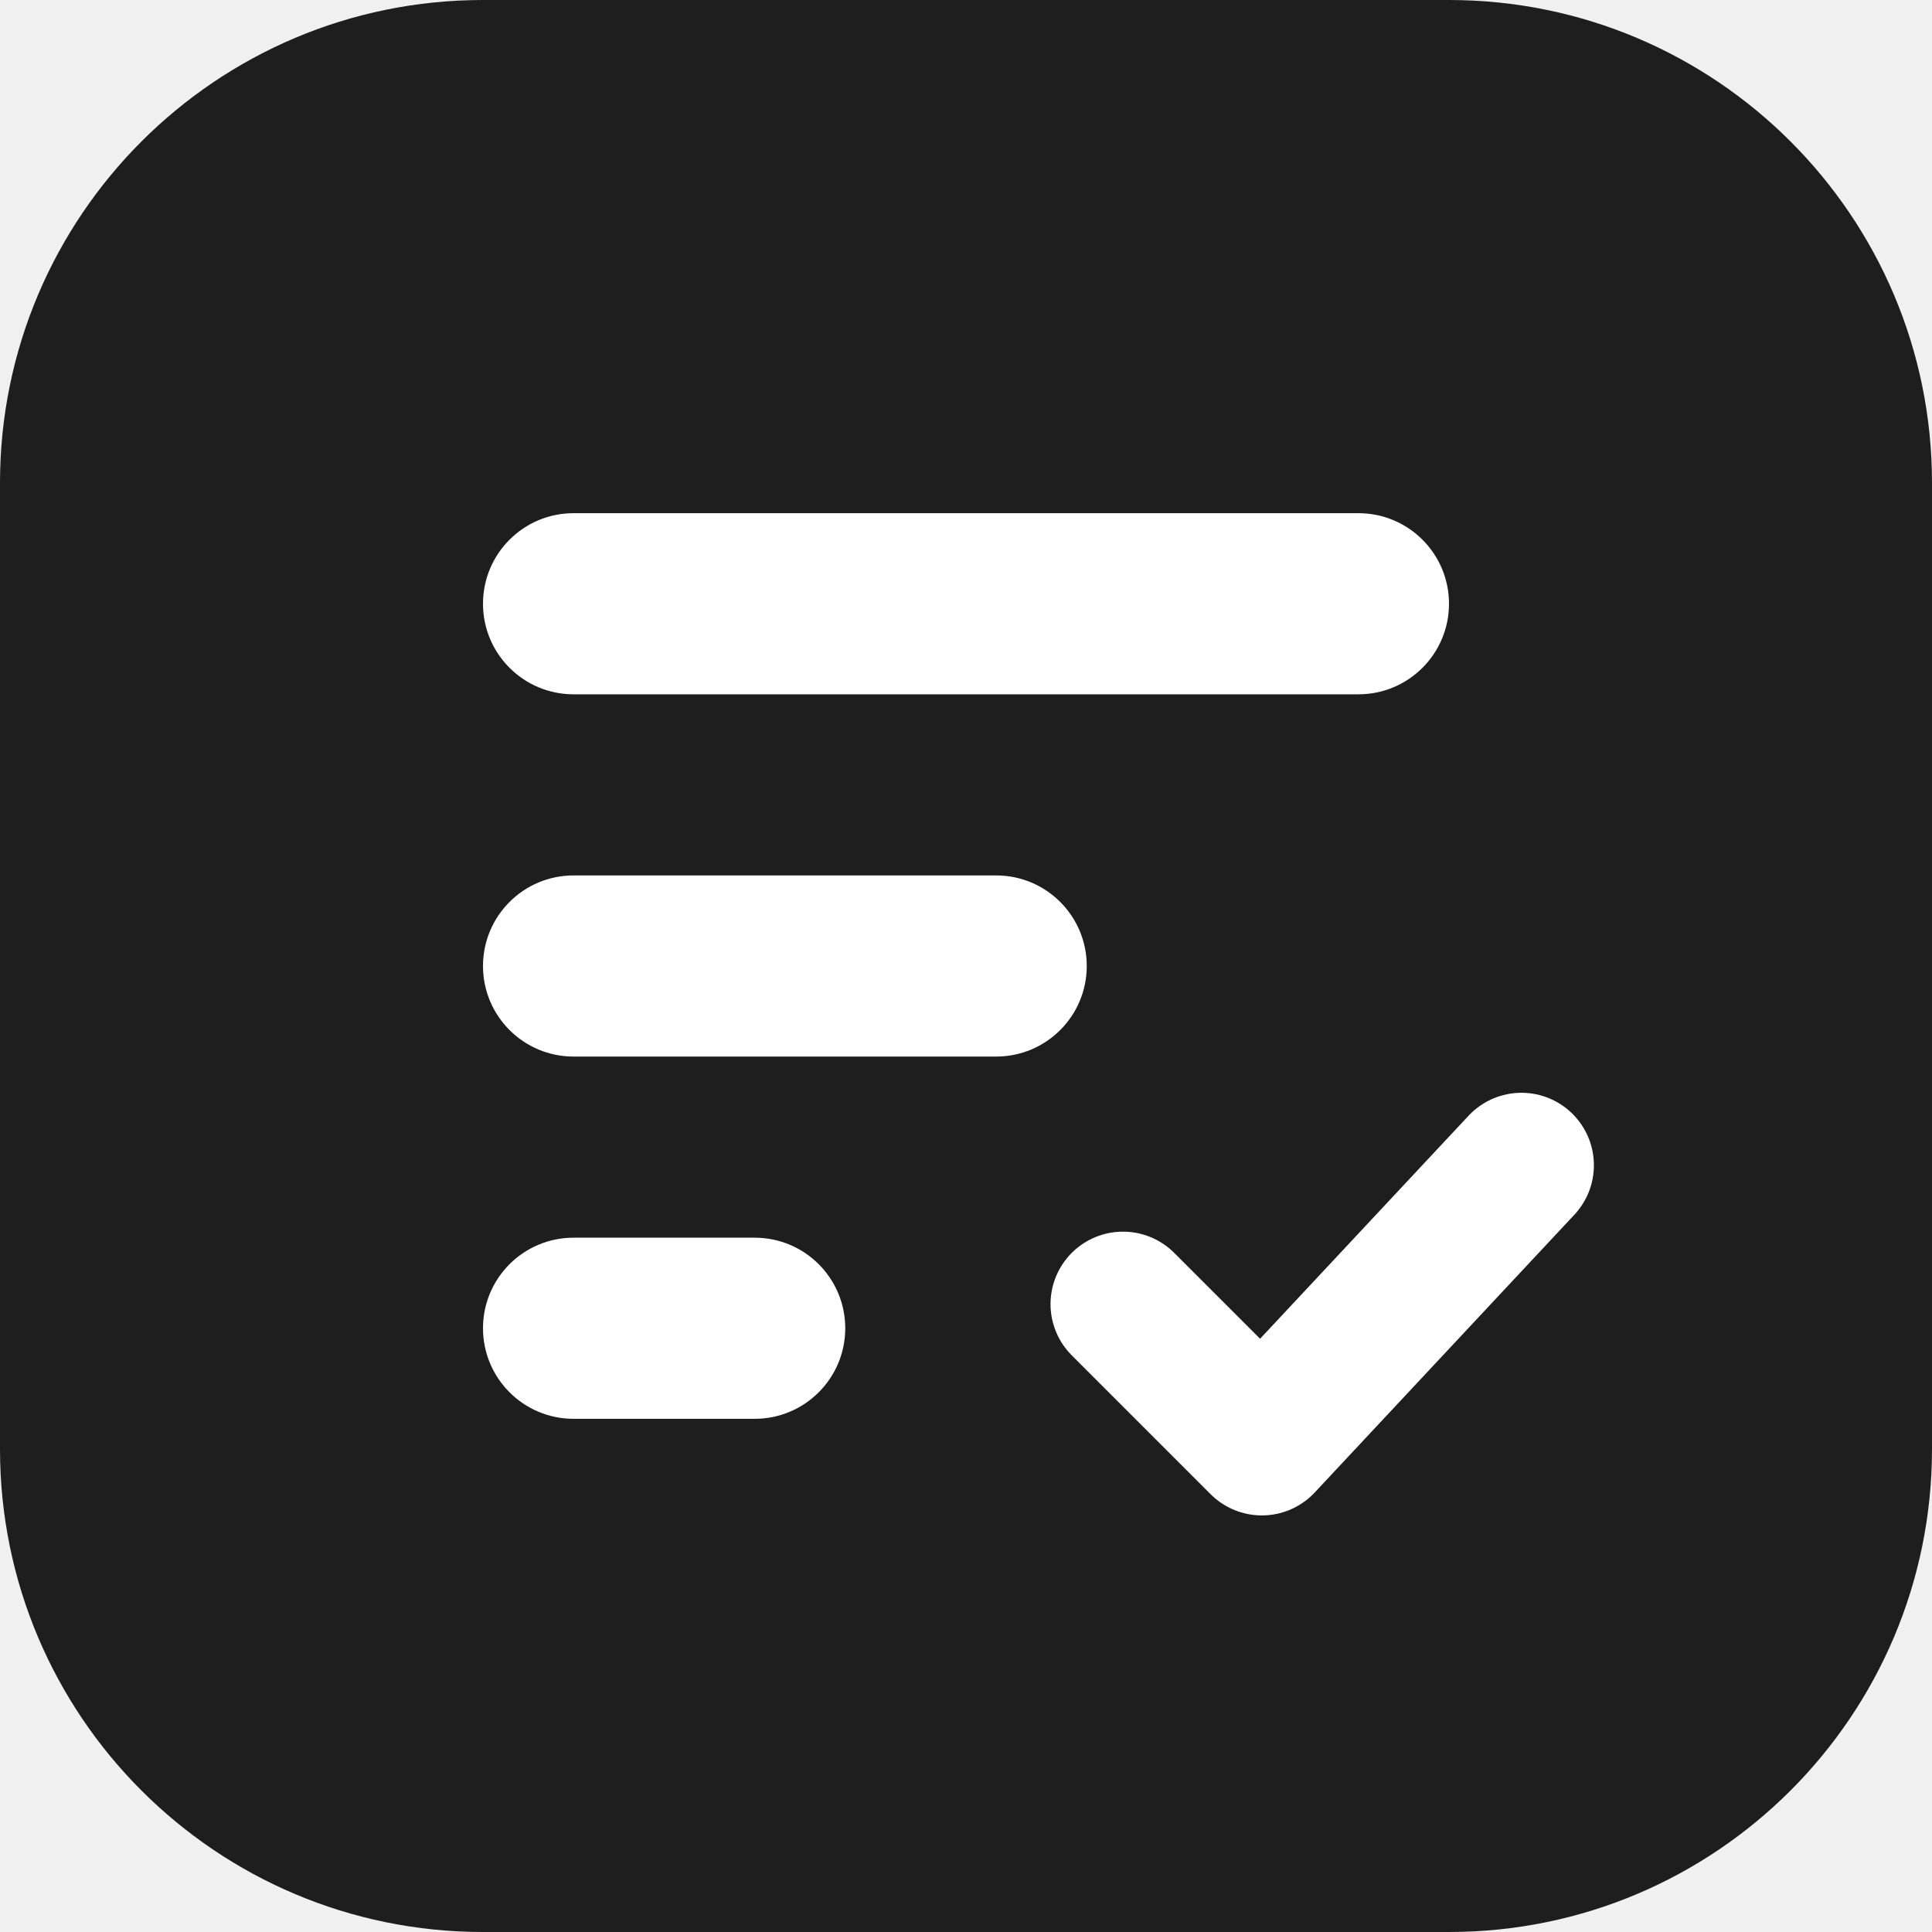
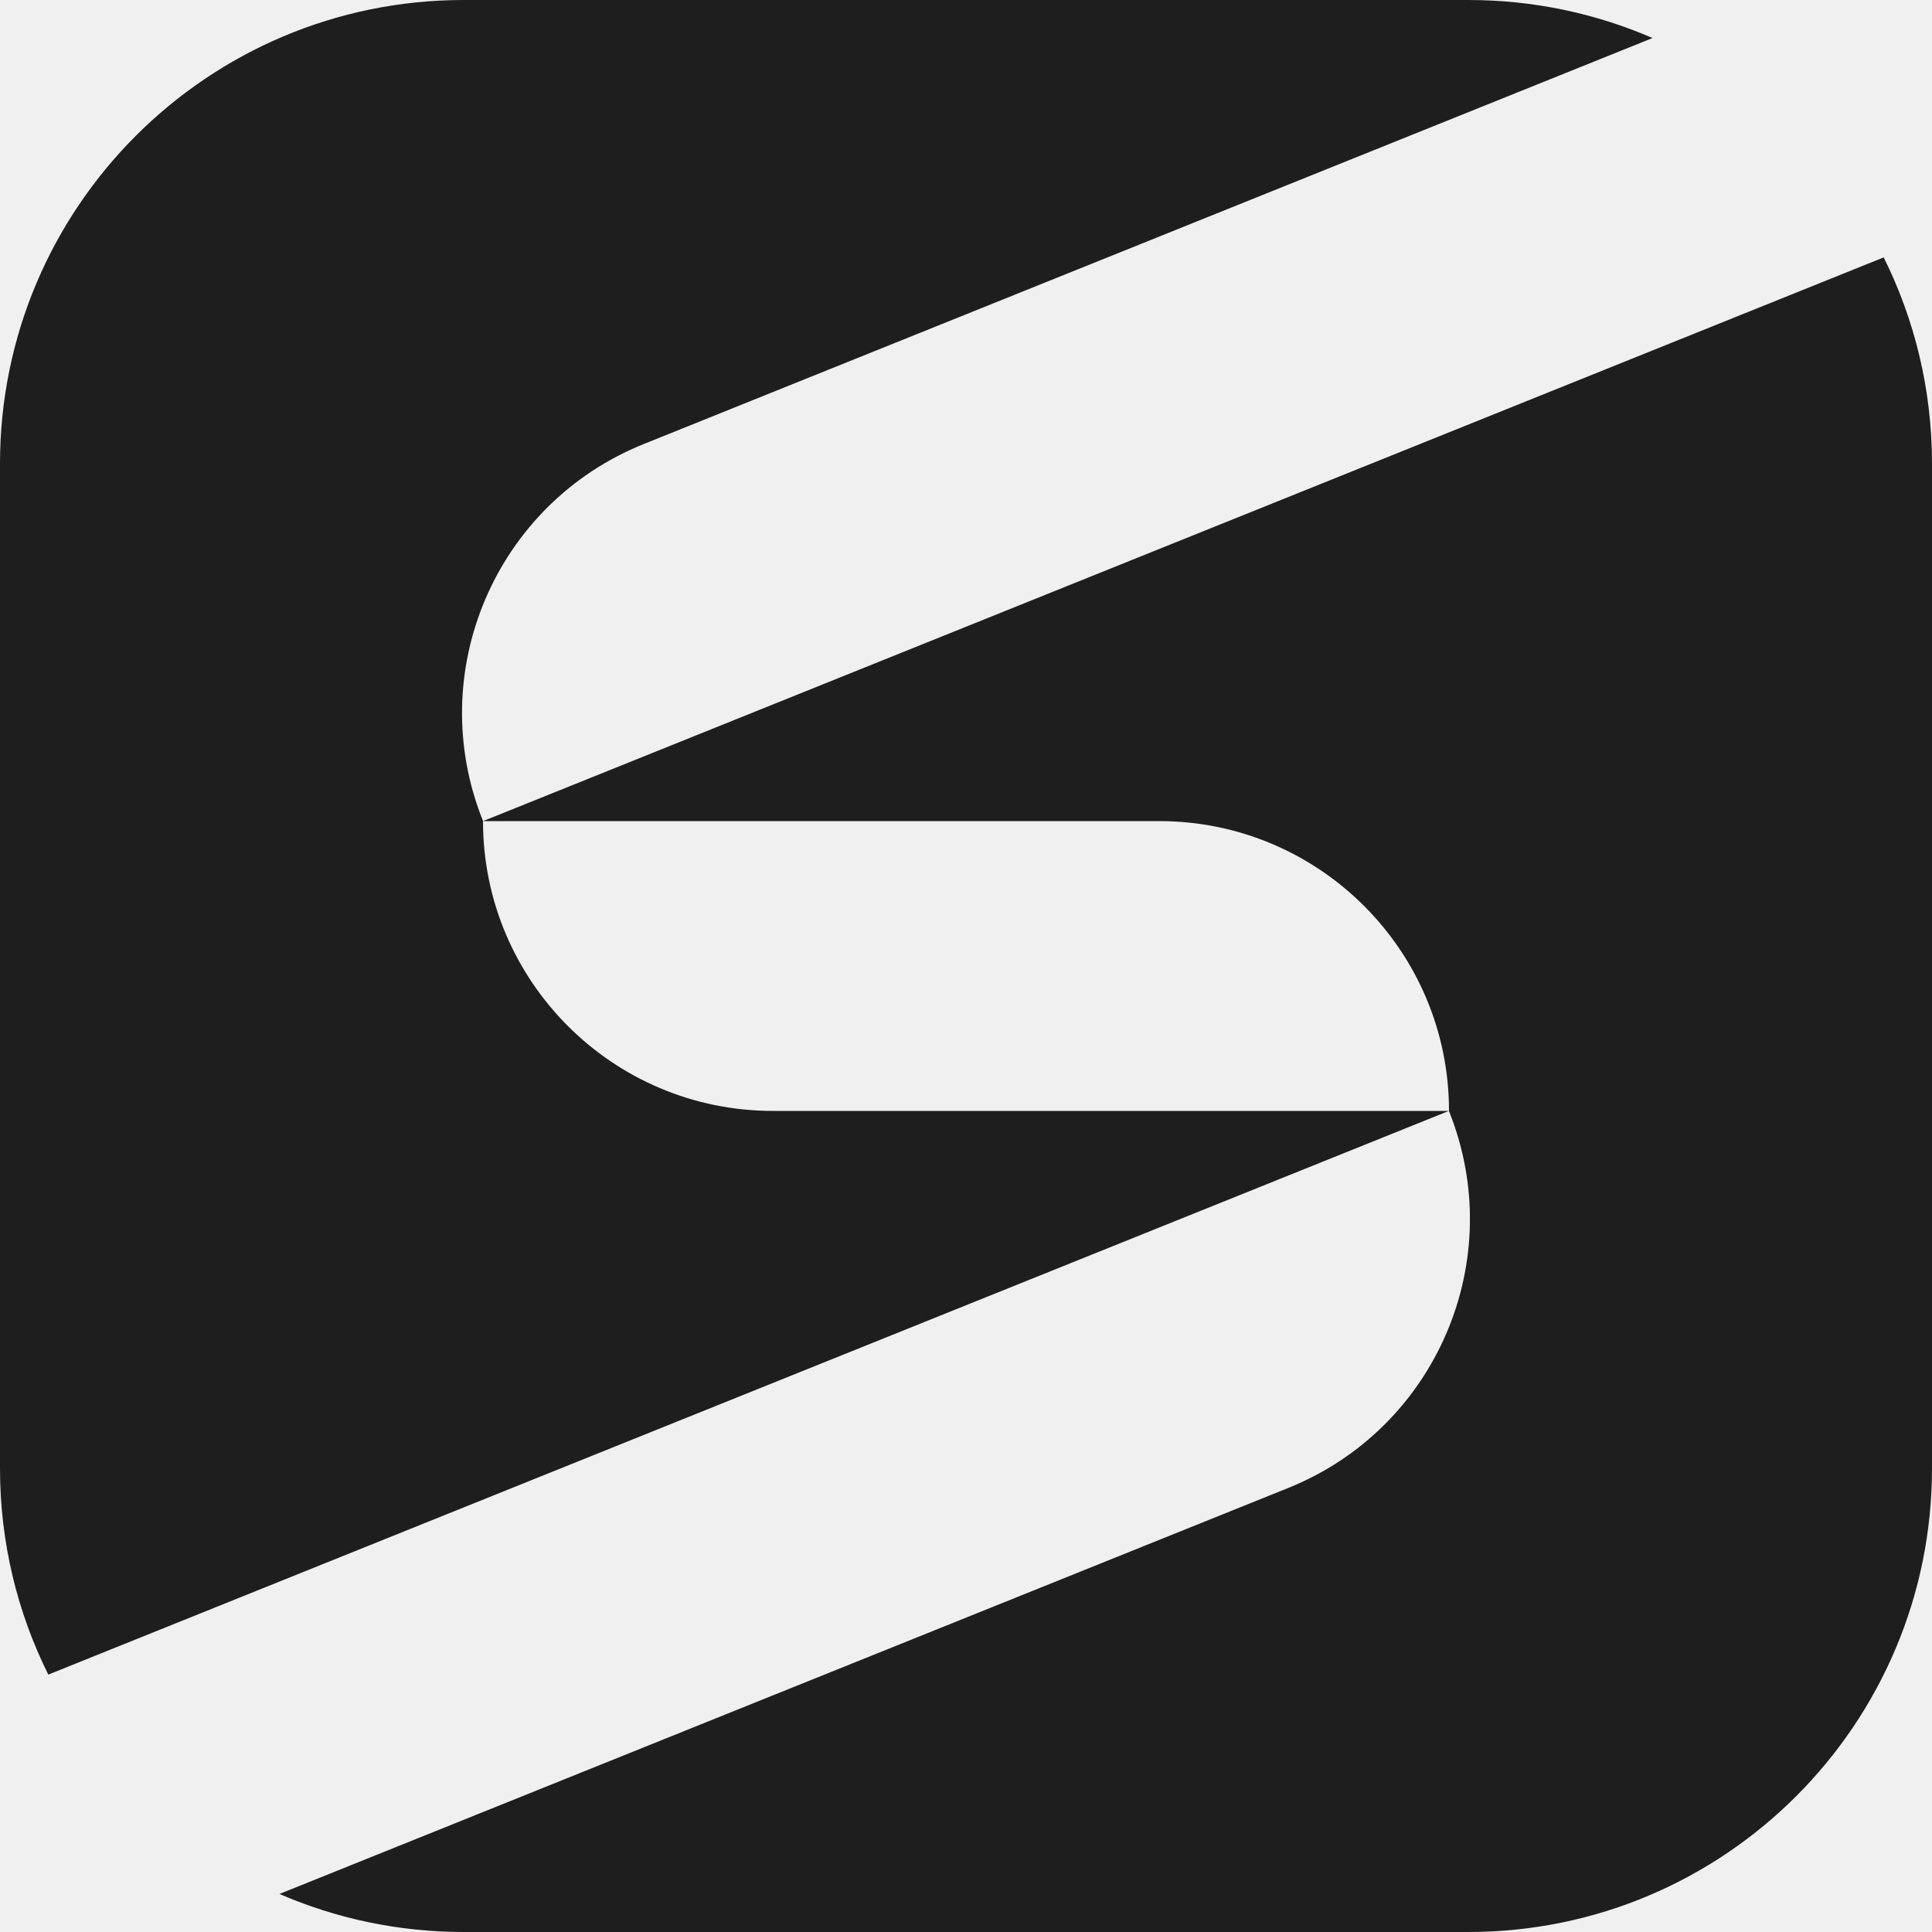
- <svg xmlns="http://www.w3.org/2000/svg" width="20" height="20" viewBox="0 0 32 32">
-   <rect width="32" height="32" rx="8" fill="#1e1e1e" />
-   <rect x="8" y="8.5" width="16" height="3" rx="1.5" fill="#ffffff" />
-   <rect x="8" y="14.5" width="10" height="3" rx="1.5" fill="#ffffff" />
-   <rect x="8" y="20.5" width="6" height="3" rx="1.5" fill="#ffffff" />
-   <path d="M18.6 21.6l2.3 2.3 4.3-4.6" fill="none" stroke="#ffffff" stroke-width="2.4" stroke-linecap="round" stroke-linejoin="round" />
+ <svg xmlns="http://www.w3.org/2000/svg" width="20" height="20" viewBox="0 0 512 512">
+   <path fill="#1e1e1e" d="M0 122.88 C0 55.015 55.015 0 122.88 0 L389.12 0 C406.467 0 422.974 3.594 437.937 10.079 L170.586 117.679 C131.238 133.516 112.178 178.252 128.015 217.6 L128 217.6 C128 260.015 162.385 294.4 204.8 294.4 L383.975 294.4 L12.8 443.787 C4.607 427.322 0 408.759 0 389.12 Z" />
+   <path fill="#1e1e1e" d="M128.015 217.6 L499.199 68.21 C507.392 84.676 512 103.24 512 122.88 L512 389.12 C512 456.985 456.985 512 389.12 512 L122.88 512 C105.531 512 89.023 508.405 74.058 501.919 L341.403 394.321 C380.751 378.484 399.811 333.748 383.975 294.4 L384 294.4 C384 251.985 349.615 217.6 307.2 217.6 Z" />
</svg>
